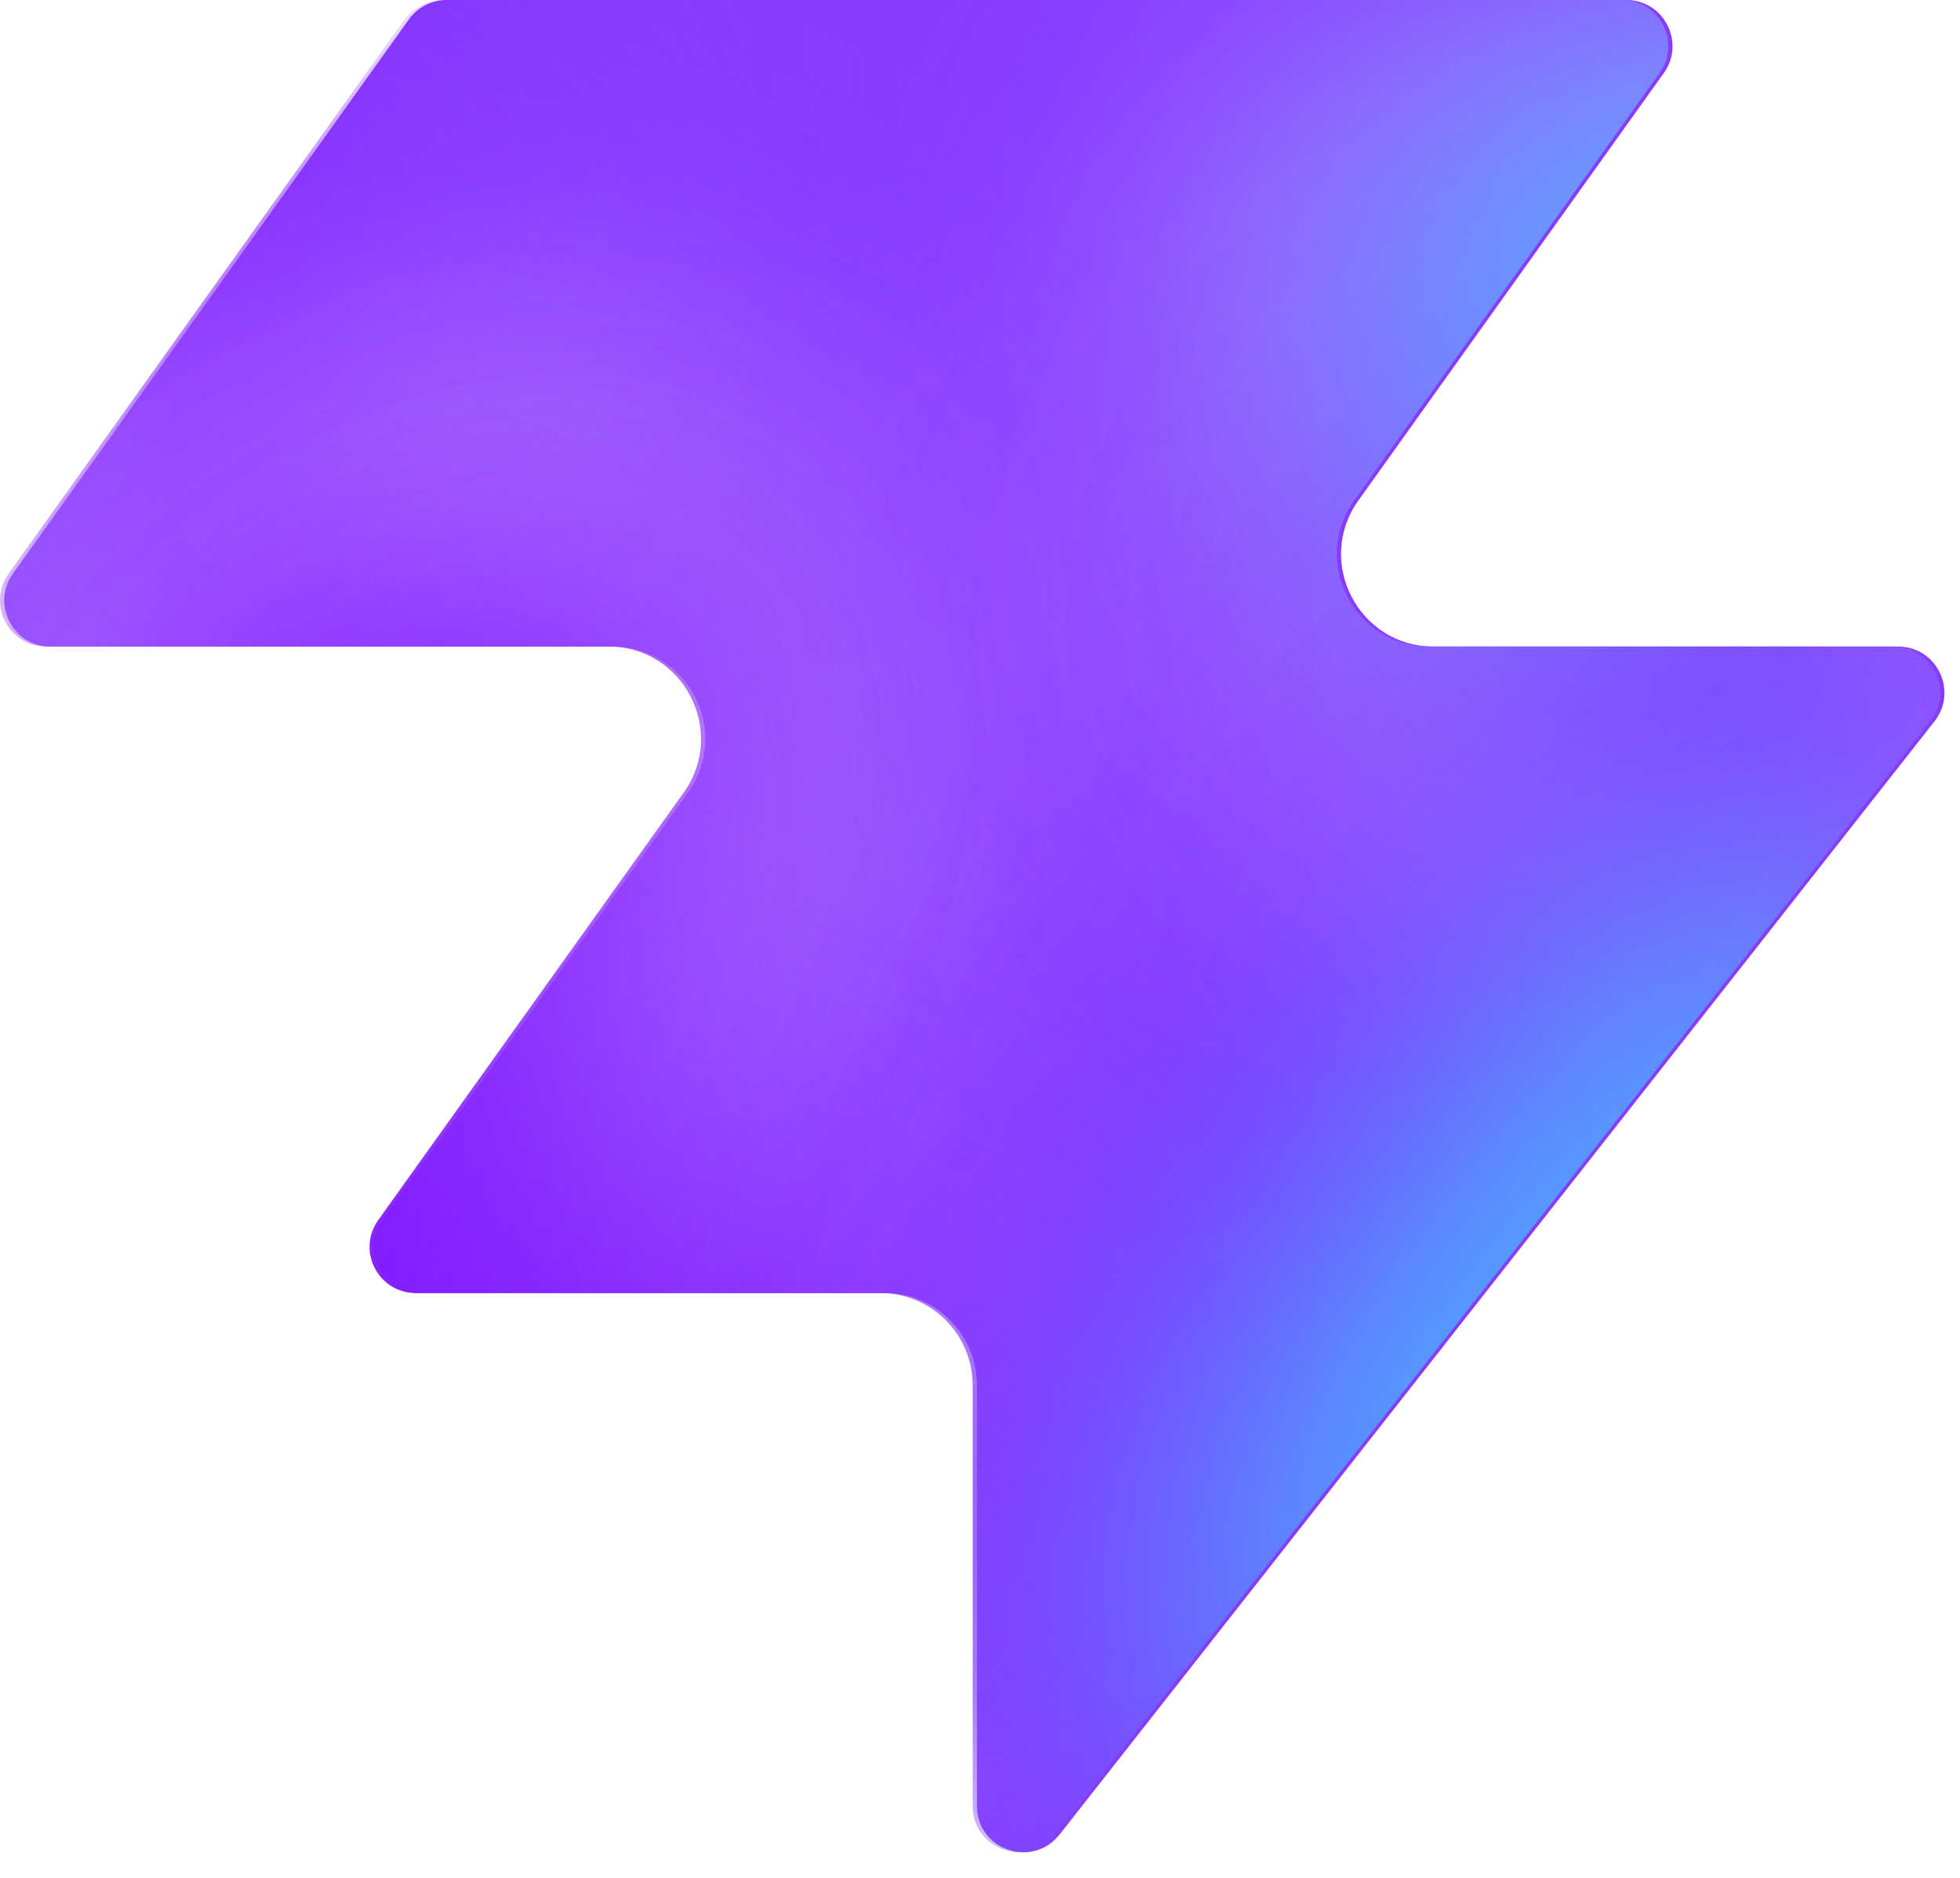
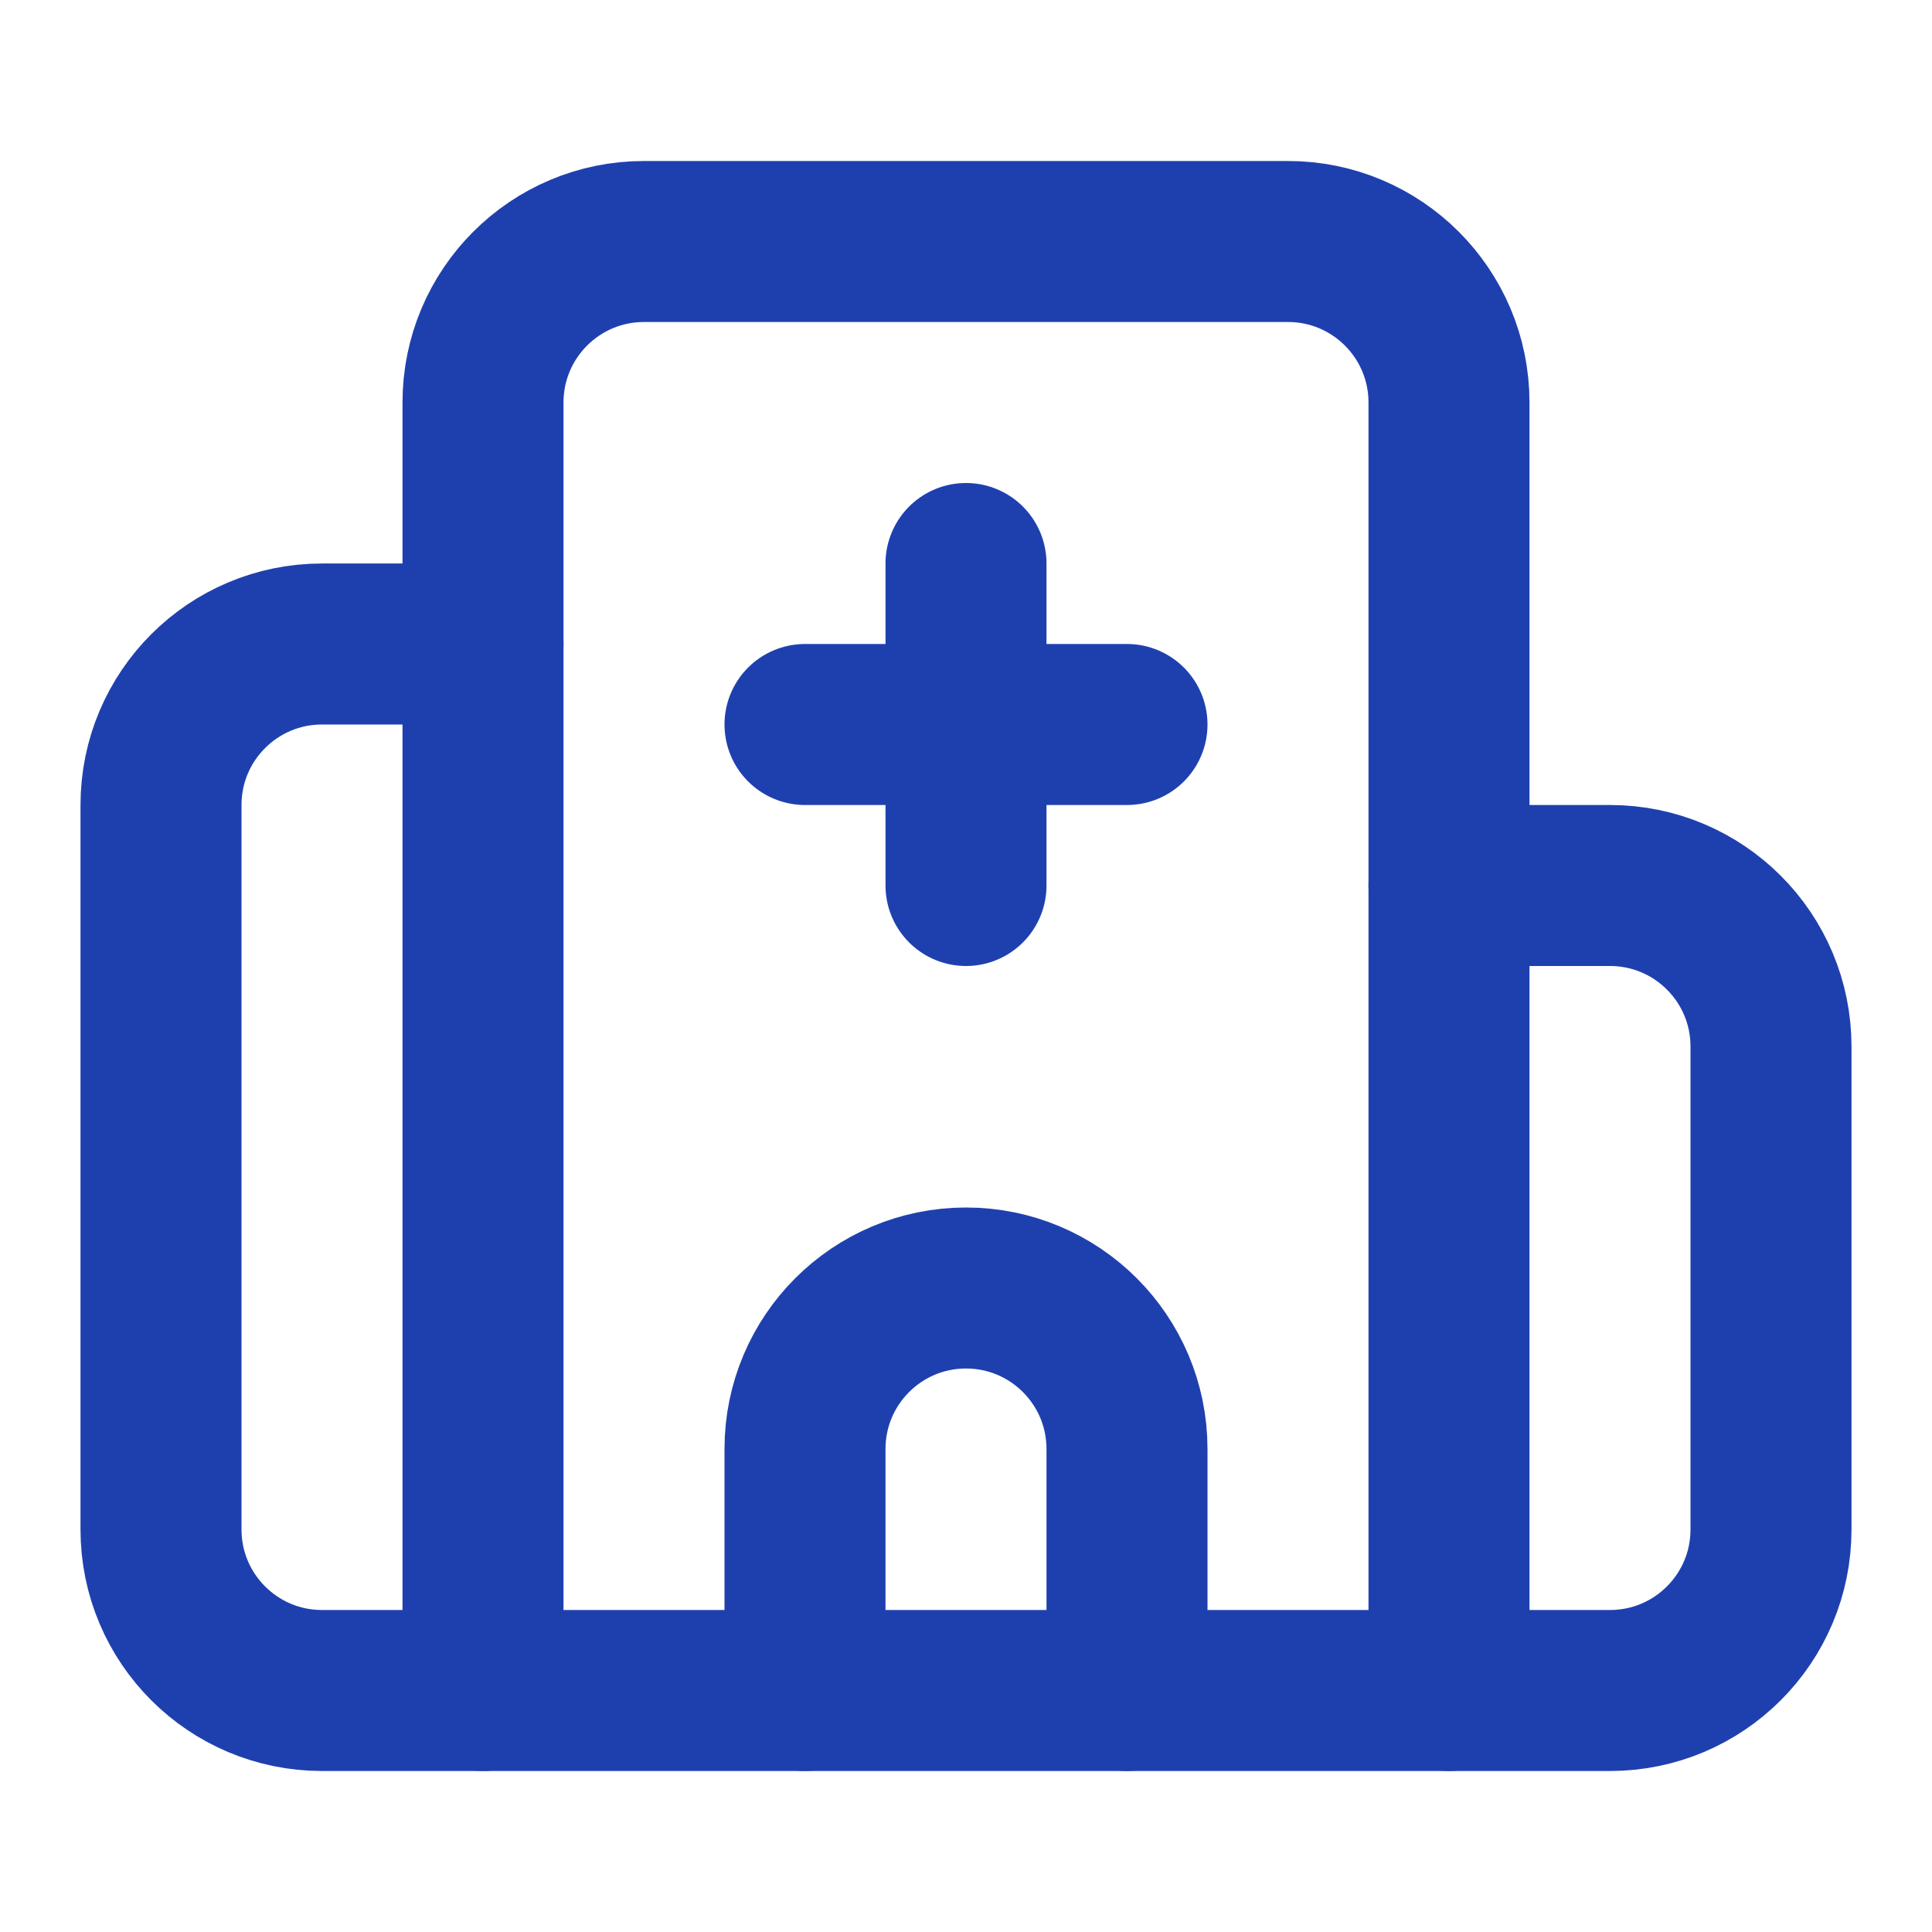
- <svg xmlns="http://www.w3.org/2000/svg" width="48" height="46" fill="none" viewBox="0 0 48 46">
-   <path fill="#863bff" d="M25.946 44.938c-.664.845-2.021.375-2.021-.698V33.937a2.26 2.26 0 0 0-2.262-2.262H10.287c-.92 0-1.456-1.04-.92-1.788l7.48-10.471c1.07-1.497 0-3.578-1.842-3.578H1.237c-.92 0-1.456-1.04-.92-1.788L10.013.474c.214-.297.556-.474.92-.474h28.894c.92 0 1.456 1.04.92 1.788l-7.48 10.471c-1.07 1.498 0 3.579 1.842 3.579h11.377c.943 0 1.473 1.088.89 1.83L25.947 44.94z" style="fill:#863bff;fill:color(display-p3 .525 .23 1);fill-opacity:1" />
-   <mask id="a" width="48" height="46" x="0" y="0" maskUnits="userSpaceOnUse" style="mask-type:alpha">
-     <path fill="#000" d="M25.842 44.938c-.664.844-2.021.375-2.021-.698V33.937a2.26 2.26 0 0 0-2.262-2.262H10.183c-.92 0-1.456-1.04-.92-1.788l7.48-10.471c1.07-1.498 0-3.579-1.842-3.579H1.133c-.92 0-1.456-1.04-.92-1.787L9.91.473c.214-.297.556-.474.92-.474h28.894c.92 0 1.456 1.04.92 1.788l-7.48 10.471c-1.07 1.498 0 3.578 1.842 3.578h11.377c.943 0 1.473 1.088.89 1.832L25.843 44.94z" style="fill:#000;fill-opacity:1" />
-   </mask>
-   <g mask="url(#a)">
-     <g filter="url(#b)">
-       <ellipse cx="5.508" cy="14.704" fill="#ede6ff" rx="5.508" ry="14.704" style="fill:#ede6ff;fill:color(display-p3 .927 .903 1);fill-opacity:1" transform="matrix(.00324 1 1 -.00324 -4.47 31.516)" />
-     </g>
-     <g filter="url(#c)">
-       <ellipse cx="10.399" cy="29.851" fill="#ede6ff" rx="10.399" ry="29.851" style="fill:#ede6ff;fill:color(display-p3 .927 .903 1);fill-opacity:1" transform="matrix(.00324 1 1 -.00324 -39.328 7.883)" />
-     </g>
-     <g filter="url(#d)">
-       <ellipse cx="5.508" cy="30.487" fill="#7e14ff" rx="5.508" ry="30.487" style="fill:#7e14ff;fill:color(display-p3 .492 .077 1);fill-opacity:1" transform="rotate(89.814 -25.913 -14.639)scale(1 -1)" />
-     </g>
-     <g filter="url(#e)">
-       <ellipse cx="5.508" cy="30.599" fill="#7e14ff" rx="5.508" ry="30.599" style="fill:#7e14ff;fill:color(display-p3 .492 .077 1);fill-opacity:1" transform="rotate(89.814 -32.644 -3.334)scale(1 -1)" />
-     </g>
-     <g filter="url(#f)">
-       <ellipse cx="5.508" cy="30.599" fill="#7e14ff" rx="5.508" ry="30.599" style="fill:#7e14ff;fill:color(display-p3 .492 .077 1);fill-opacity:1" transform="matrix(.00324 1 1 -.00324 -34.34 30.47)" />
-     </g>
-     <g filter="url(#g)">
-       <ellipse cx="14.072" cy="22.078" fill="#ede6ff" rx="14.072" ry="22.078" style="fill:#ede6ff;fill:color(display-p3 .927 .903 1);fill-opacity:1" transform="rotate(93.35 24.506 48.493)scale(-1 1)" />
-     </g>
-     <g filter="url(#h)">
-       <ellipse cx="3.47" cy="21.501" fill="#7e14ff" rx="3.47" ry="21.501" style="fill:#7e14ff;fill:color(display-p3 .492 .077 1);fill-opacity:1" transform="rotate(89.009 28.708 47.59)scale(-1 1)" />
-     </g>
-     <g filter="url(#i)">
-       <ellipse cx="3.47" cy="21.501" fill="#7e14ff" rx="3.47" ry="21.501" style="fill:#7e14ff;fill:color(display-p3 .492 .077 1);fill-opacity:1" transform="rotate(89.009 28.708 47.59)scale(-1 1)" />
-     </g>
-     <g filter="url(#j)">
-       <ellipse cx=".387" cy="8.972" fill="#7e14ff" rx="4.407" ry="29.108" style="fill:#7e14ff;fill:color(display-p3 .492 .077 1);fill-opacity:1" transform="rotate(39.51 .387 8.972)" />
-     </g>
-     <g filter="url(#k)">
-       <ellipse cx="47.523" cy="-6.092" fill="#7e14ff" rx="4.407" ry="29.108" style="fill:#7e14ff;fill:color(display-p3 .492 .077 1);fill-opacity:1" transform="rotate(37.892 47.523 -6.092)" />
-     </g>
-     <g filter="url(#l)">
-       <ellipse cx="41.412" cy="6.333" fill="#47bfff" rx="5.971" ry="9.665" style="fill:#47bfff;fill:color(display-p3 .28 .748 1);fill-opacity:1" transform="rotate(37.892 41.412 6.333)" />
-     </g>
-     <g filter="url(#m)">
-       <ellipse cx="-1.879" cy="38.332" fill="#7e14ff" rx="4.407" ry="29.108" style="fill:#7e14ff;fill:color(display-p3 .492 .077 1);fill-opacity:1" transform="rotate(37.892 -1.88 38.332)" />
-     </g>
-     <g filter="url(#n)">
-       <ellipse cx="-1.879" cy="38.332" fill="#7e14ff" rx="4.407" ry="29.108" style="fill:#7e14ff;fill:color(display-p3 .492 .077 1);fill-opacity:1" transform="rotate(37.892 -1.88 38.332)" />
-     </g>
-     <g filter="url(#o)">
-       <ellipse cx="35.651" cy="29.907" fill="#7e14ff" rx="4.407" ry="29.108" style="fill:#7e14ff;fill:color(display-p3 .492 .077 1);fill-opacity:1" transform="rotate(37.892 35.651 29.907)" />
-     </g>
-     <g filter="url(#p)">
-       <ellipse cx="38.418" cy="32.4" fill="#47bfff" rx="5.971" ry="15.297" style="fill:#47bfff;fill:color(display-p3 .28 .748 1);fill-opacity:1" transform="rotate(37.892 38.418 32.4)" />
-     </g>
-   </g>
-   <defs>
-     <filter id="b" width="60.045" height="41.654" x="-19.77" y="16.149" color-interpolation-filters="sRGB" filterUnits="userSpaceOnUse">
-       <feFlood flood-opacity="0" result="BackgroundImageFix" />
-       <feBlend in="SourceGraphic" in2="BackgroundImageFix" result="shape" />
-       <feGaussianBlur result="effect1_foregroundBlur_2002_17158" stdDeviation="7.659" />
-     </filter>
-     <filter id="c" width="90.34" height="51.437" x="-54.613" y="-7.533" color-interpolation-filters="sRGB" filterUnits="userSpaceOnUse">
-       <feFlood flood-opacity="0" result="BackgroundImageFix" />
-       <feBlend in="SourceGraphic" in2="BackgroundImageFix" result="shape" />
-       <feGaussianBlur result="effect1_foregroundBlur_2002_17158" stdDeviation="7.659" />
-     </filter>
-     <filter id="d" width="79.355" height="29.4" x="-49.64" y="2.03" color-interpolation-filters="sRGB" filterUnits="userSpaceOnUse">
-       <feFlood flood-opacity="0" result="BackgroundImageFix" />
-       <feBlend in="SourceGraphic" in2="BackgroundImageFix" result="shape" />
-       <feGaussianBlur result="effect1_foregroundBlur_2002_17158" stdDeviation="4.596" />
-     </filter>
-     <filter id="e" width="79.579" height="29.4" x="-45.045" y="20.029" color-interpolation-filters="sRGB" filterUnits="userSpaceOnUse">
-       <feFlood flood-opacity="0" result="BackgroundImageFix" />
-       <feBlend in="SourceGraphic" in2="BackgroundImageFix" result="shape" />
-       <feGaussianBlur result="effect1_foregroundBlur_2002_17158" stdDeviation="4.596" />
-     </filter>
-     <filter id="f" width="79.579" height="29.4" x="-43.513" y="21.178" color-interpolation-filters="sRGB" filterUnits="userSpaceOnUse">
-       <feFlood flood-opacity="0" result="BackgroundImageFix" />
-       <feBlend in="SourceGraphic" in2="BackgroundImageFix" result="shape" />
-       <feGaussianBlur result="effect1_foregroundBlur_2002_17158" stdDeviation="4.596" />
-     </filter>
-     <filter id="g" width="74.749" height="58.852" x="15.756" y="-17.901" color-interpolation-filters="sRGB" filterUnits="userSpaceOnUse">
-       <feFlood flood-opacity="0" result="BackgroundImageFix" />
-       <feBlend in="SourceGraphic" in2="BackgroundImageFix" result="shape" />
-       <feGaussianBlur result="effect1_foregroundBlur_2002_17158" stdDeviation="7.659" />
-     </filter>
-     <filter id="h" width="61.377" height="25.362" x="23.548" y="2.284" color-interpolation-filters="sRGB" filterUnits="userSpaceOnUse">
-       <feFlood flood-opacity="0" result="BackgroundImageFix" />
-       <feBlend in="SourceGraphic" in2="BackgroundImageFix" result="shape" />
-       <feGaussianBlur result="effect1_foregroundBlur_2002_17158" stdDeviation="4.596" />
-     </filter>
-     <filter id="i" width="61.377" height="25.362" x="23.548" y="2.284" color-interpolation-filters="sRGB" filterUnits="userSpaceOnUse">
-       <feFlood flood-opacity="0" result="BackgroundImageFix" />
-       <feBlend in="SourceGraphic" in2="BackgroundImageFix" result="shape" />
-       <feGaussianBlur result="effect1_foregroundBlur_2002_17158" stdDeviation="4.596" />
-     </filter>
-     <filter id="j" width="56.045" height="63.649" x="-27.636" y="-22.853" color-interpolation-filters="sRGB" filterUnits="userSpaceOnUse">
-       <feFlood flood-opacity="0" result="BackgroundImageFix" />
-       <feBlend in="SourceGraphic" in2="BackgroundImageFix" result="shape" />
-       <feGaussianBlur result="effect1_foregroundBlur_2002_17158" stdDeviation="4.596" />
-     </filter>
-     <filter id="k" width="54.814" height="64.646" x="20.116" y="-38.415" color-interpolation-filters="sRGB" filterUnits="userSpaceOnUse">
-       <feFlood flood-opacity="0" result="BackgroundImageFix" />
-       <feBlend in="SourceGraphic" in2="BackgroundImageFix" result="shape" />
-       <feGaussianBlur result="effect1_foregroundBlur_2002_17158" stdDeviation="4.596" />
-     </filter>
-     <filter id="l" width="33.541" height="35.313" x="24.641" y="-11.323" color-interpolation-filters="sRGB" filterUnits="userSpaceOnUse">
-       <feFlood flood-opacity="0" result="BackgroundImageFix" />
-       <feBlend in="SourceGraphic" in2="BackgroundImageFix" result="shape" />
-       <feGaussianBlur result="effect1_foregroundBlur_2002_17158" stdDeviation="4.596" />
-     </filter>
-     <filter id="m" width="54.814" height="64.646" x="-29.286" y="6.009" color-interpolation-filters="sRGB" filterUnits="userSpaceOnUse">
-       <feFlood flood-opacity="0" result="BackgroundImageFix" />
-       <feBlend in="SourceGraphic" in2="BackgroundImageFix" result="shape" />
-       <feGaussianBlur result="effect1_foregroundBlur_2002_17158" stdDeviation="4.596" />
-     </filter>
-     <filter id="n" width="54.814" height="64.646" x="-29.286" y="6.009" color-interpolation-filters="sRGB" filterUnits="userSpaceOnUse">
-       <feFlood flood-opacity="0" result="BackgroundImageFix" />
-       <feBlend in="SourceGraphic" in2="BackgroundImageFix" result="shape" />
-       <feGaussianBlur result="effect1_foregroundBlur_2002_17158" stdDeviation="4.596" />
-     </filter>
-     <filter id="o" width="54.814" height="64.646" x="8.244" y="-2.416" color-interpolation-filters="sRGB" filterUnits="userSpaceOnUse">
-       <feFlood flood-opacity="0" result="BackgroundImageFix" />
-       <feBlend in="SourceGraphic" in2="BackgroundImageFix" result="shape" />
-       <feGaussianBlur result="effect1_foregroundBlur_2002_17158" stdDeviation="4.596" />
-     </filter>
-     <filter id="p" width="39.409" height="43.623" x="18.713" y="10.588" color-interpolation-filters="sRGB" filterUnits="userSpaceOnUse">
-       <feFlood flood-opacity="0" result="BackgroundImageFix" />
-       <feBlend in="SourceGraphic" in2="BackgroundImageFix" result="shape" />
-       <feGaussianBlur result="effect1_foregroundBlur_2002_17158" stdDeviation="4.596" />
-     </filter>
-   </defs>
+ <svg xmlns="http://www.w3.org/2000/svg" width="24" height="24" viewBox="0 0 24 24" fill="none" stroke="#1e40af" stroke-width="2" stroke-linecap="round" stroke-linejoin="round" class="lucide lucide-hospital-icon lucide-hospital">
+   <path d="M12 7v4" />
+   <path d="M14 21v-3a2 2 0 0 0-4 0v3" />
+   <path d="M14 9h-4" />
+   <path d="M18 11h2a2 2 0 0 1 2 2v6a2 2 0 0 1-2 2H4a2 2 0 0 1-2-2v-9a2 2 0 0 1 2-2h2" />
+   <path d="M18 21V5a2 2 0 0 0-2-2H8a2 2 0 0 0-2 2v16" />
</svg>
